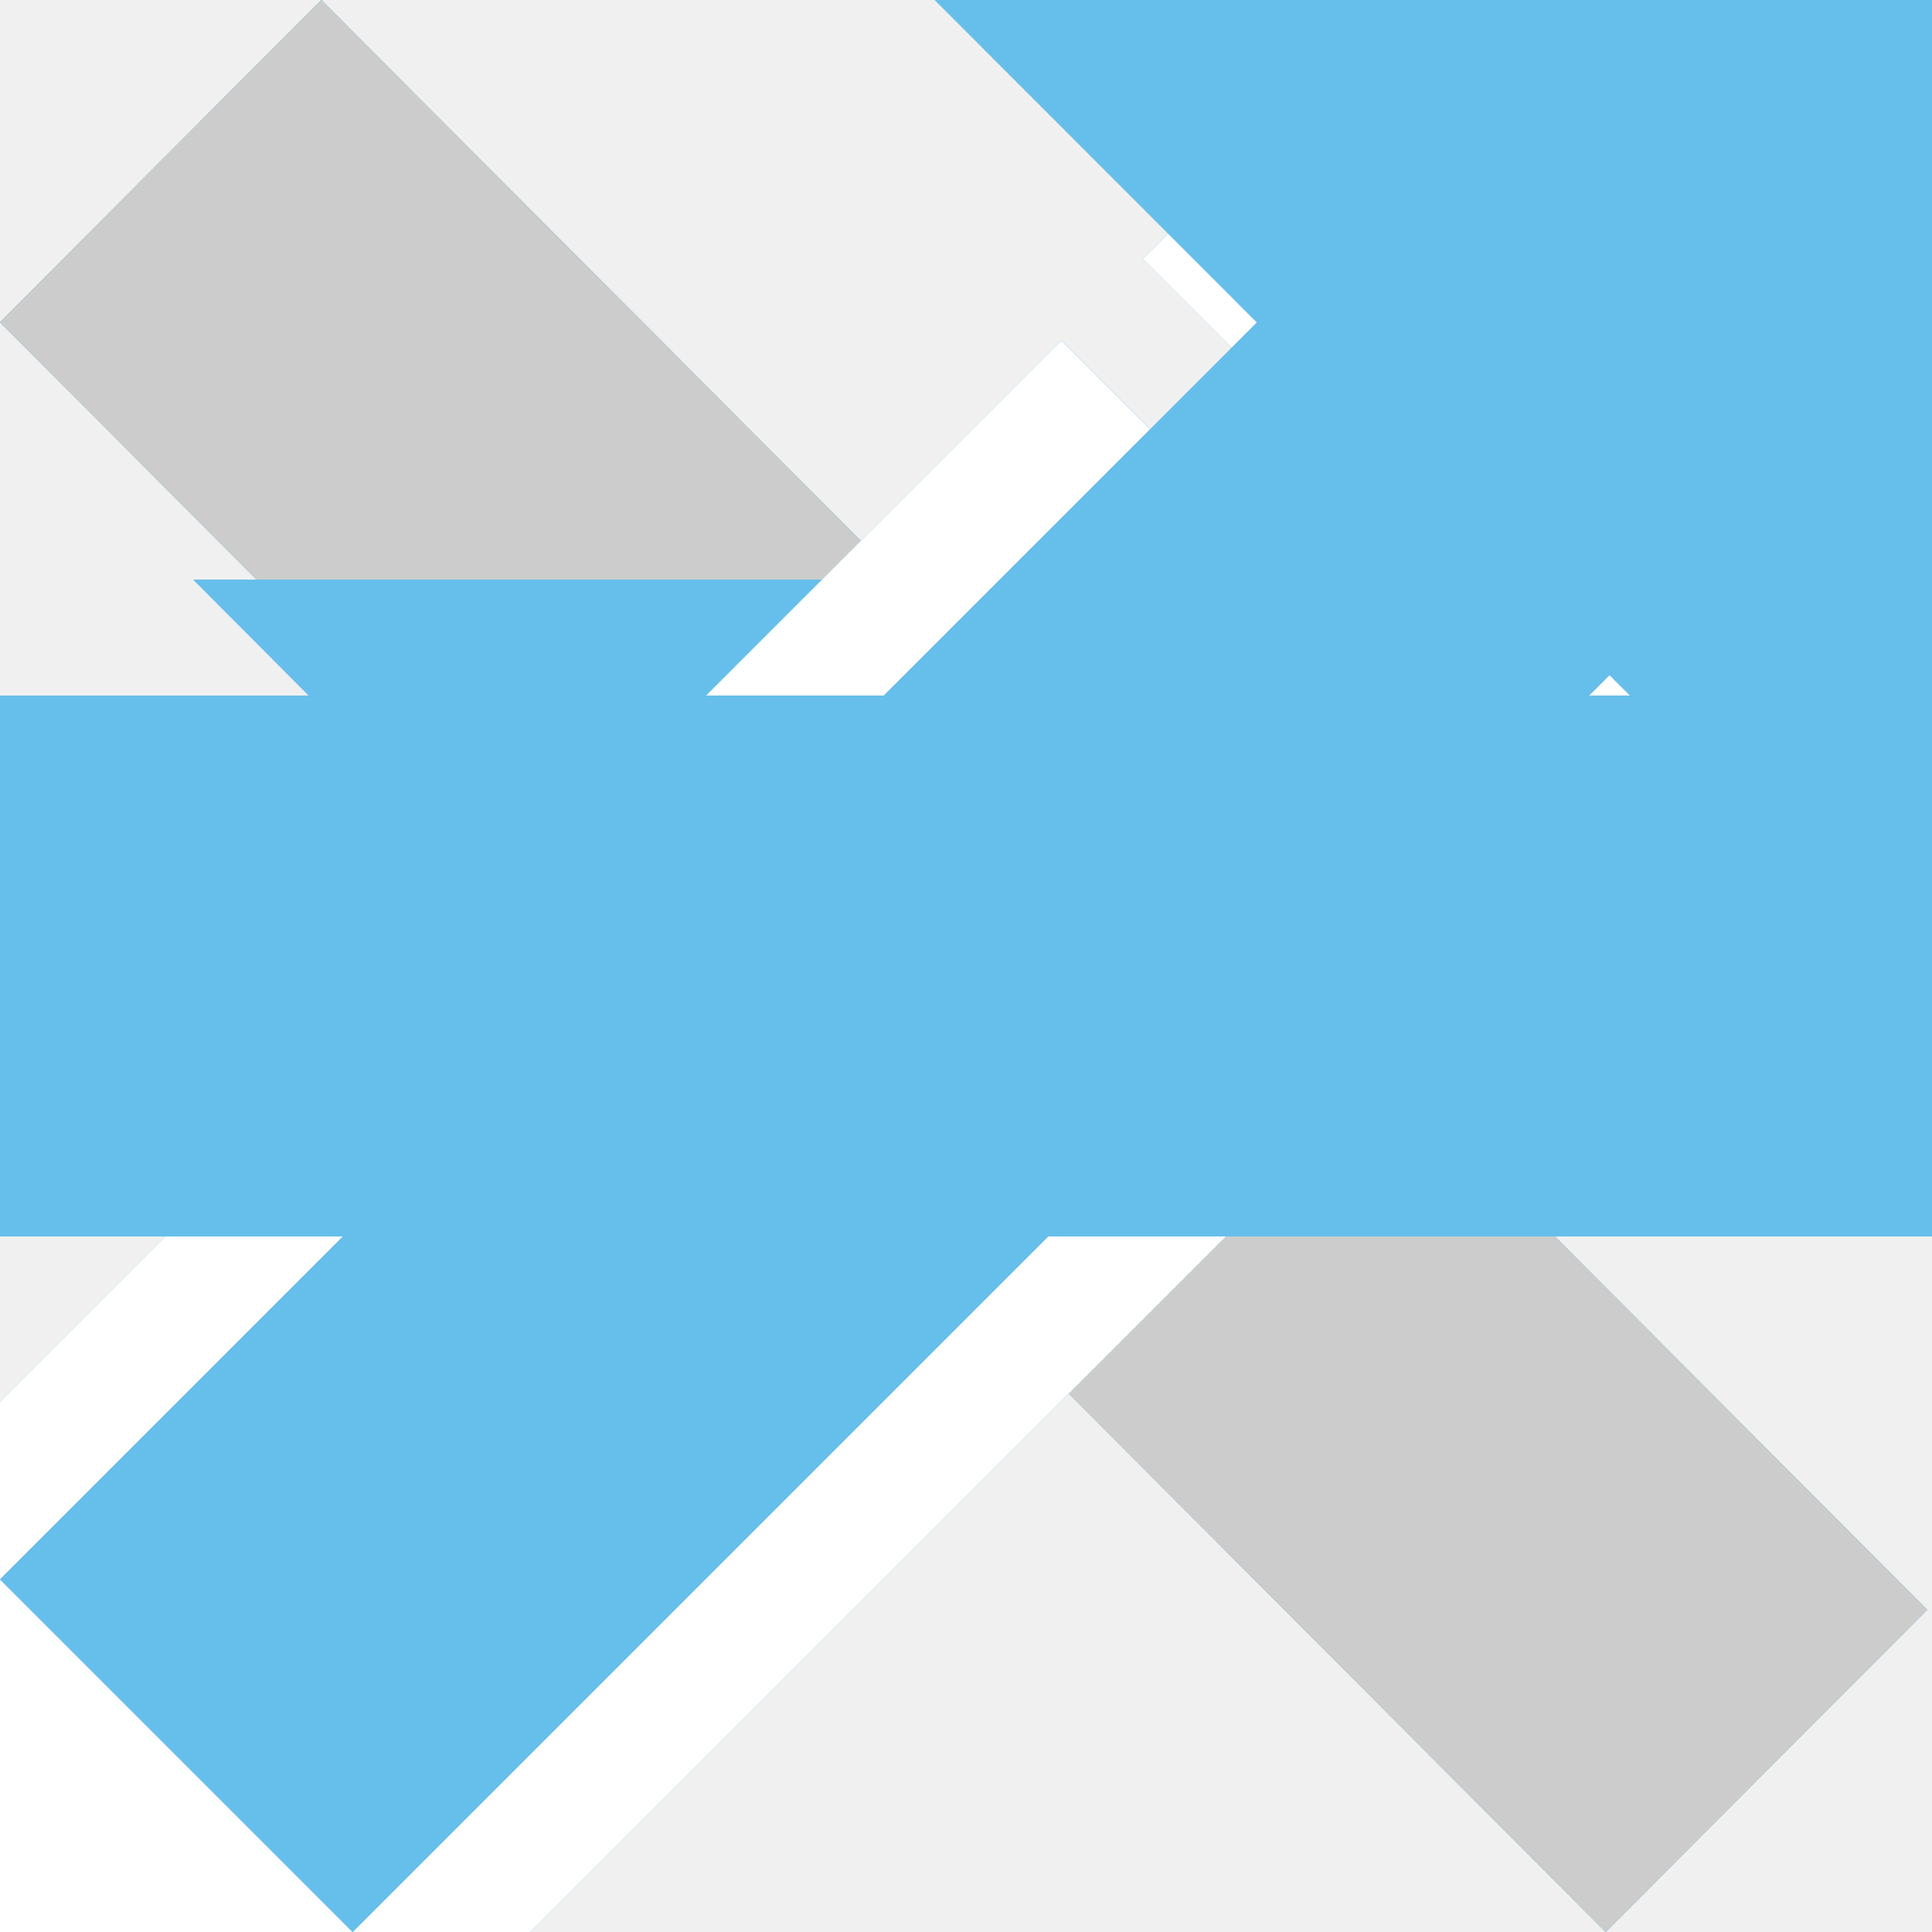
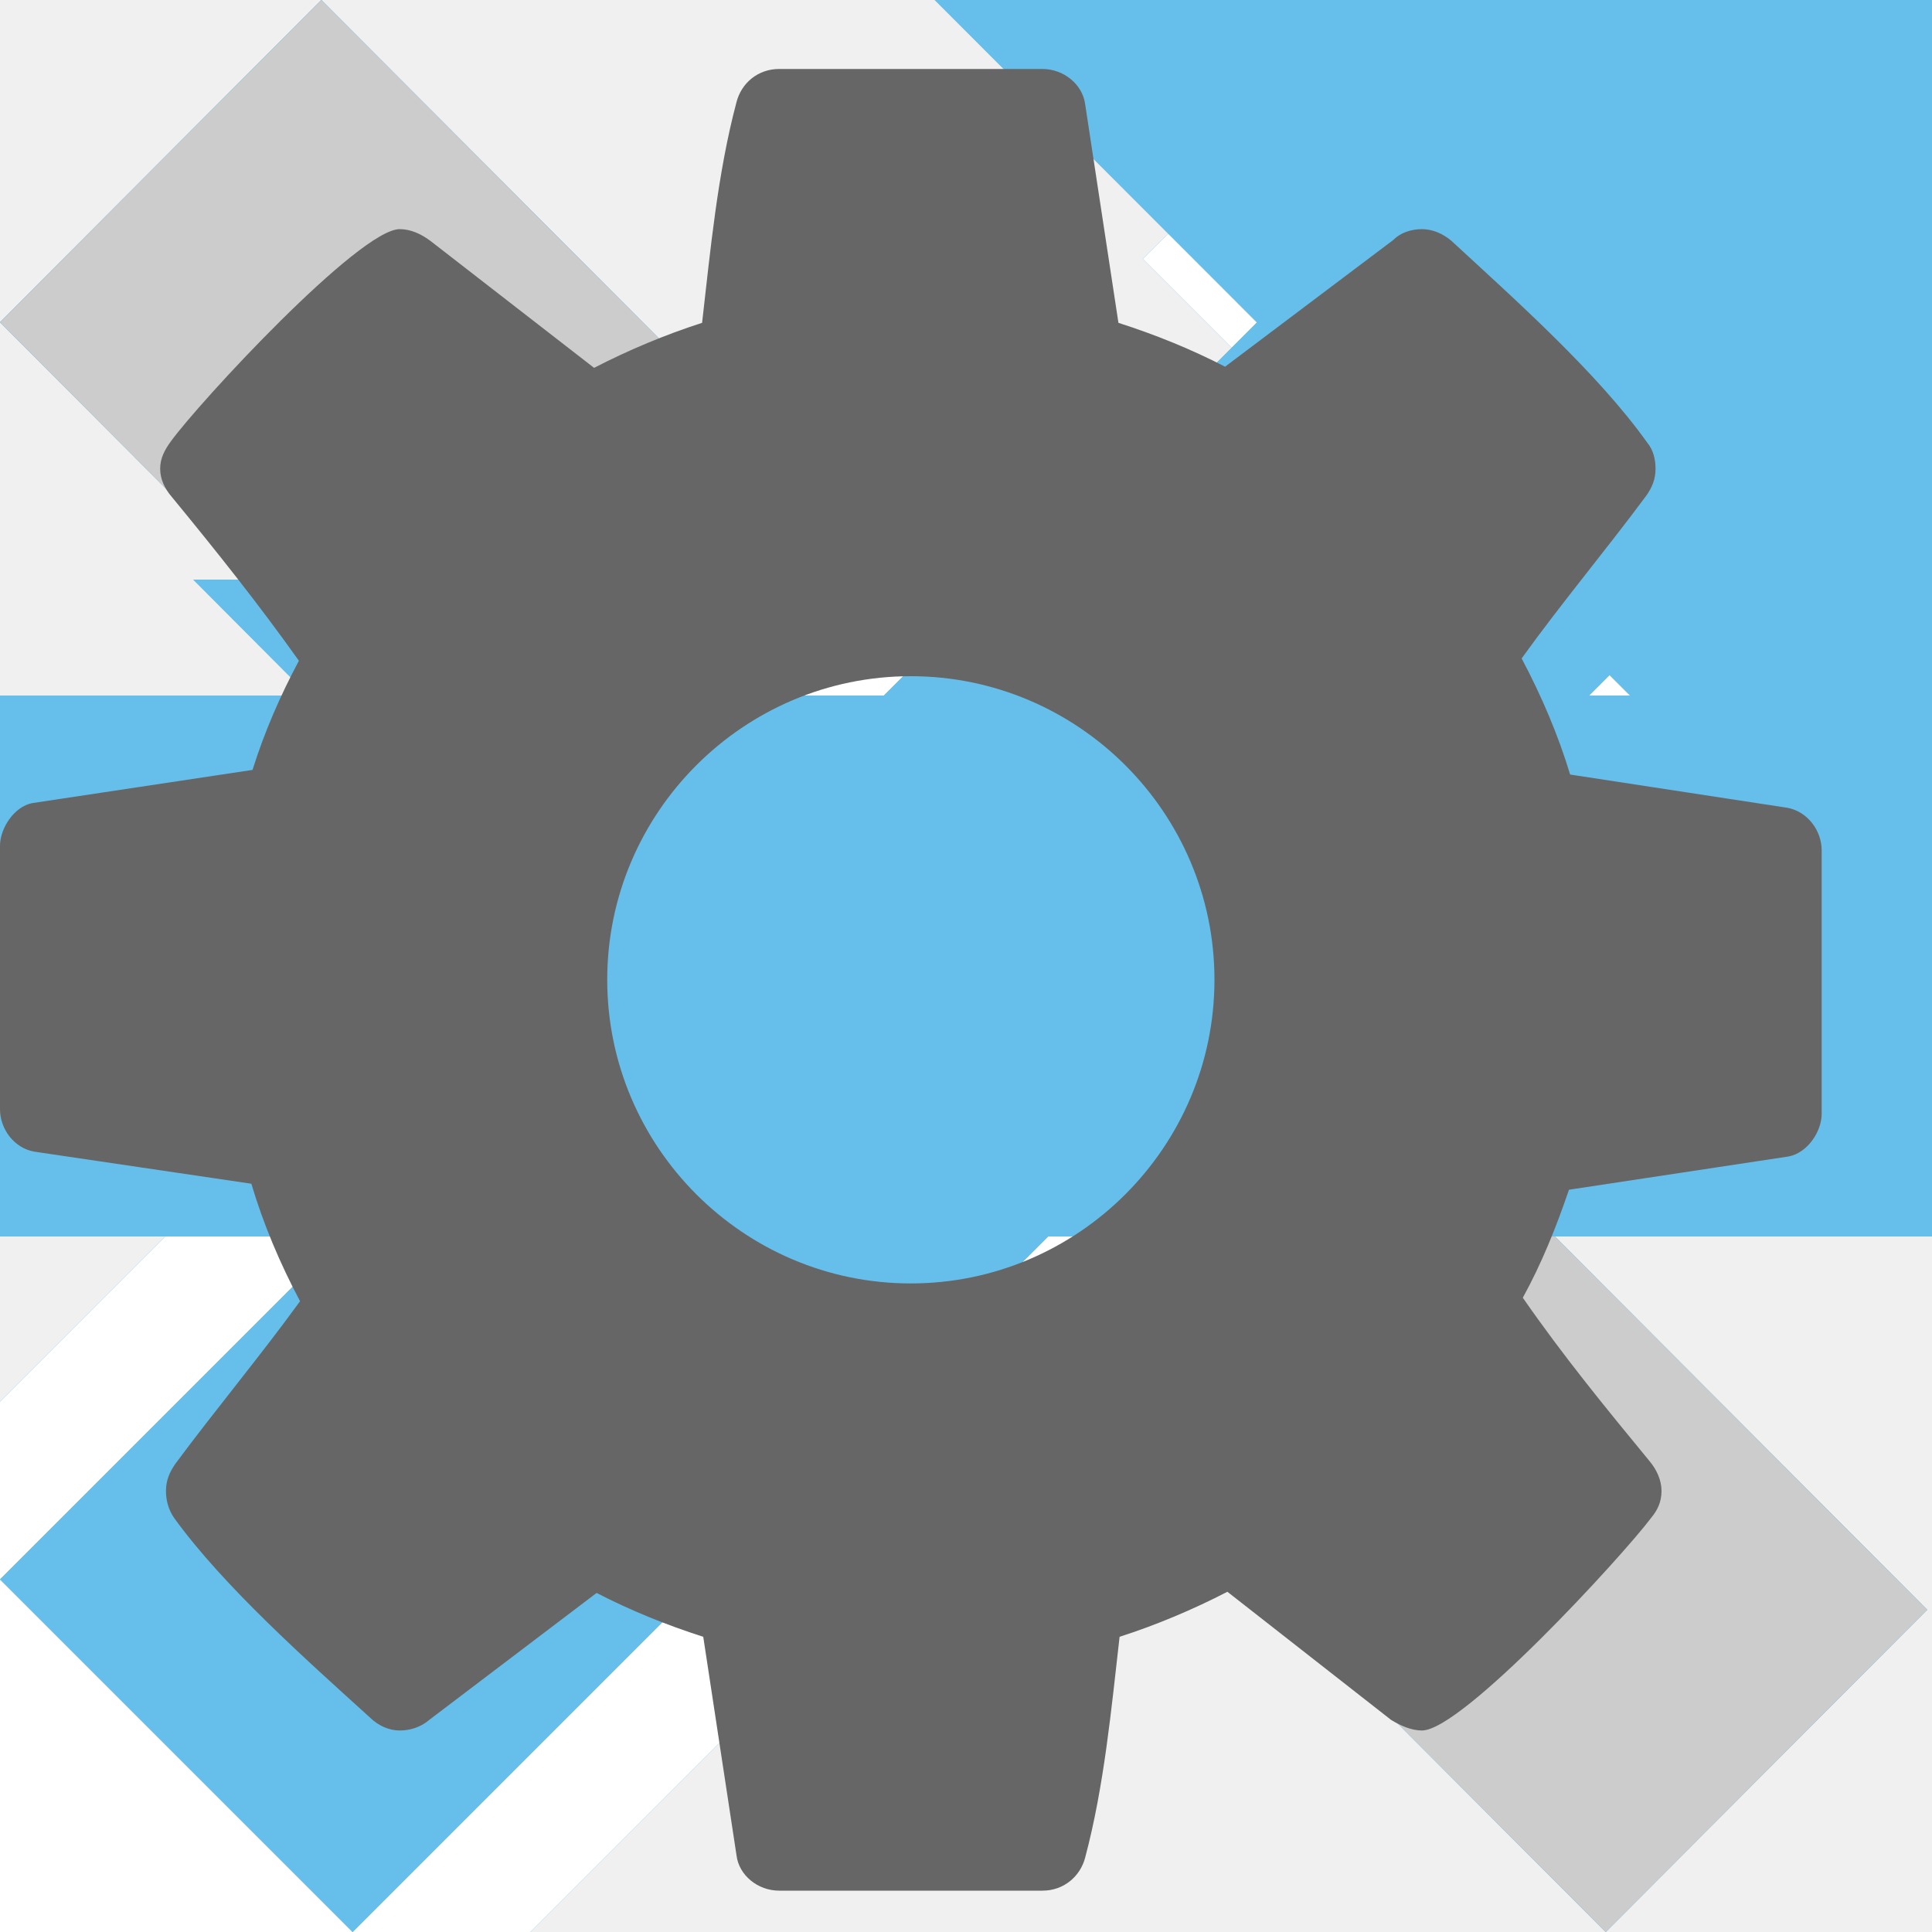
<svg xmlns="http://www.w3.org/2000/svg" xmlns:xlink="http://www.w3.org/1999/xlink" viewBox="0 0 10 10">
  <style>
    use:not(:target) {
      display: none;
    }
    use {
      fill: #ccc;
    }
    use[id$="-hover"] {
      fill: #444;
    }
    use[id$="-active"] {
      fill: #0095dd;
    }
    use[id$="-white"] {
      fill: #fff;
    }
    use[id$="-disabled"] {
      fill: rgba(255,255,255,0.4);
    }
  </style>
  <defs>
    <polygon id="close-shape" points="10,1.717 8.336,0.049 5.024,3.369 1.663,0 0,1.668 3.36,5.037 0.098,8.307 1.762,9.975 5.025,6.705 8.311,10 9.975,8.332 6.688,5.037" />
    <path id="dropdown-shape" fill-rule="evenodd" d="M9,3L4.984,7L1,3H9z" />
    <polygon id="expand-shape" points="10,0 4.838,0 6.506,1.669 0,8.175 1.825,10 8.331,3.494 10,5.162" />
    <path id="edit-shape" d="M5.493,1.762l2.745,2.745L2.745,10H0V7.255L5.493,1.762z M2.397,9.155l0.601-0.601L1.446,7.002L0.845,7.603 V8.31H1.69v0.845H2.397z M5.849,3.028c0-0.096-0.048-0.144-0.146-0.144c-0.044,0-0.081,0.015-0.112,0.046L2.014,6.508 C1.983,6.538,1.968,6.577,1.968,6.619c0,0.098,0.048,0.146,0.144,0.146c0.044,0,0.081-0.015,0.112-0.046l3.579-3.577 C5.834,3.111,5.849,3.073,5.849,3.028z M10,2.395c0,0.233-0.081,0.431-0.245,0.595L8.66,4.085L5.915,1.34L7.01,0.25 C7.168,0.083,7.366,0,7.605,0c0.233,0,0.433,0.083,0.601,0.25l1.55,1.544C9.919,1.966,10,2.166,10,2.395z" />
    <rect id="minimize-shape" y="3.6" width="10" height="2.8" />
+     <path id="cog-shape" d="M122.286,122.071 C122.286,122.937 121.58,123.643 120.714,123.643 C119.849,123.643 119.143,122.937 119.143,122.071 C119.143,121.206 119.849,120.5 120.714,120.5 C121.58,120.5 122.286,121.206 122.286,122.071 L122.286,122.071 Z M125.429,121.402 C125.429,121.298 125.355,121.2 125.251,121.181 L124.127,121.009 C124.066,120.807 123.98,120.604 123.876,120.408 C124.084,120.119 124.311,119.849 124.52,119.567 C124.551,119.524 124.569,119.481 124.569,119.426 C124.569,119.377 124.557,119.328 124.526,119.291 C124.268,118.929 123.839,118.548 123.513,118.247 C123.47,118.21 123.415,118.186 123.36,118.186 C123.305,118.186 123.249,118.204 123.213,118.241 L122.341,118.898 C122.163,118.806 121.979,118.732 121.789,118.671 L121.617,117.541 C121.604,117.437 121.506,117.357 121.396,117.357 L120.033,117.357 C119.922,117.357 119.837,117.431 119.812,117.529 C119.714,117.897 119.677,118.296 119.634,118.671 C119.444,118.732 119.253,118.812 119.075,118.904 L118.228,118.247 C118.179,118.21 118.124,118.186 118.069,118.186 C117.86,118.186 117.031,119.082 116.884,119.285 C116.853,119.328 116.829,119.371 116.829,119.426 C116.829,119.481 116.853,119.53 116.89,119.573 C117.117,119.849 117.338,120.126 117.547,120.42 C117.449,120.604 117.369,120.788 117.307,120.985 L116.166,121.157 C116.074,121.175 116,121.286 116,121.378 L116,122.741 C116,122.845 116.074,122.943 116.178,122.961 L117.301,123.127 C117.363,123.336 117.449,123.539 117.553,123.735 C117.344,124.023 117.117,124.294 116.908,124.576 C116.878,124.619 116.859,124.662 116.859,124.717 C116.859,124.766 116.872,124.815 116.902,124.858 C117.16,125.214 117.59,125.595 117.915,125.89 C117.958,125.932 118.013,125.957 118.069,125.957 C118.124,125.957 118.179,125.939 118.222,125.902 L119.088,125.245 C119.266,125.337 119.45,125.411 119.64,125.472 L119.812,126.602 C119.824,126.706 119.922,126.786 120.033,126.786 L121.396,126.786 C121.506,126.786 121.592,126.712 121.617,126.614 C121.715,126.246 121.752,125.847 121.795,125.472 C121.985,125.411 122.175,125.331 122.353,125.239 L123.2,125.902 C123.249,125.932 123.305,125.957 123.36,125.957 C123.569,125.957 124.397,125.055 124.545,124.858 C124.581,124.815 124.6,124.772 124.6,124.717 C124.6,124.662 124.575,124.607 124.539,124.564 C124.311,124.287 124.09,124.017 123.882,123.717 C123.98,123.539 124.054,123.354 124.121,123.158 L125.257,122.986 C125.355,122.968 125.429,122.857 125.429,122.765 L125.429,121.402 Z" transform="translate(-116 -117)" fill="#666" fill-rule="evenodd" />
  </defs>
  <use id="close" xlink:href="#close-shape" />
  <use id="close-active" xlink:href="#close-shape" />
  <use id="close-disabled" xlink:href="#close-shape" />
  <use id="close-darkergrey" xlink:href="#close-shape" />
  <use id="dropdown" xlink:href="#dropdown-shape" />
  <use id="dropdown-white" xlink:href="#dropdown-shape" />
  <use id="dropdown-active" xlink:href="#dropdown-shape" />
  <use id="dropdown-disabled" xlink:href="#dropdown-shape" />
  <use id="edit" xlink:href="#edit-shape" />
  <use id="edit-active" xlink:href="#edit-shape" />
  <use id="edit-disabled" xlink:href="#edit-shape" />
  <use id="edit-white" xlink:href="#edit-shape" />
  <use id="expand" xlink:href="#expand-shape" />
  <use id="expand-active" xlink:href="#expand-shape" />
  <use id="expand-disabled" xlink:href="#expand-shape" />
  <use id="minimize" xlink:href="#minimize-shape" />
  <use id="minimize-active" xlink:href="#minimize-shape" />
  <use id="minimize-disabled" xlink:href="#minimize-shape" />
+   <use id="settings-cog" xlink:href="#cog-shape" />
</svg>
